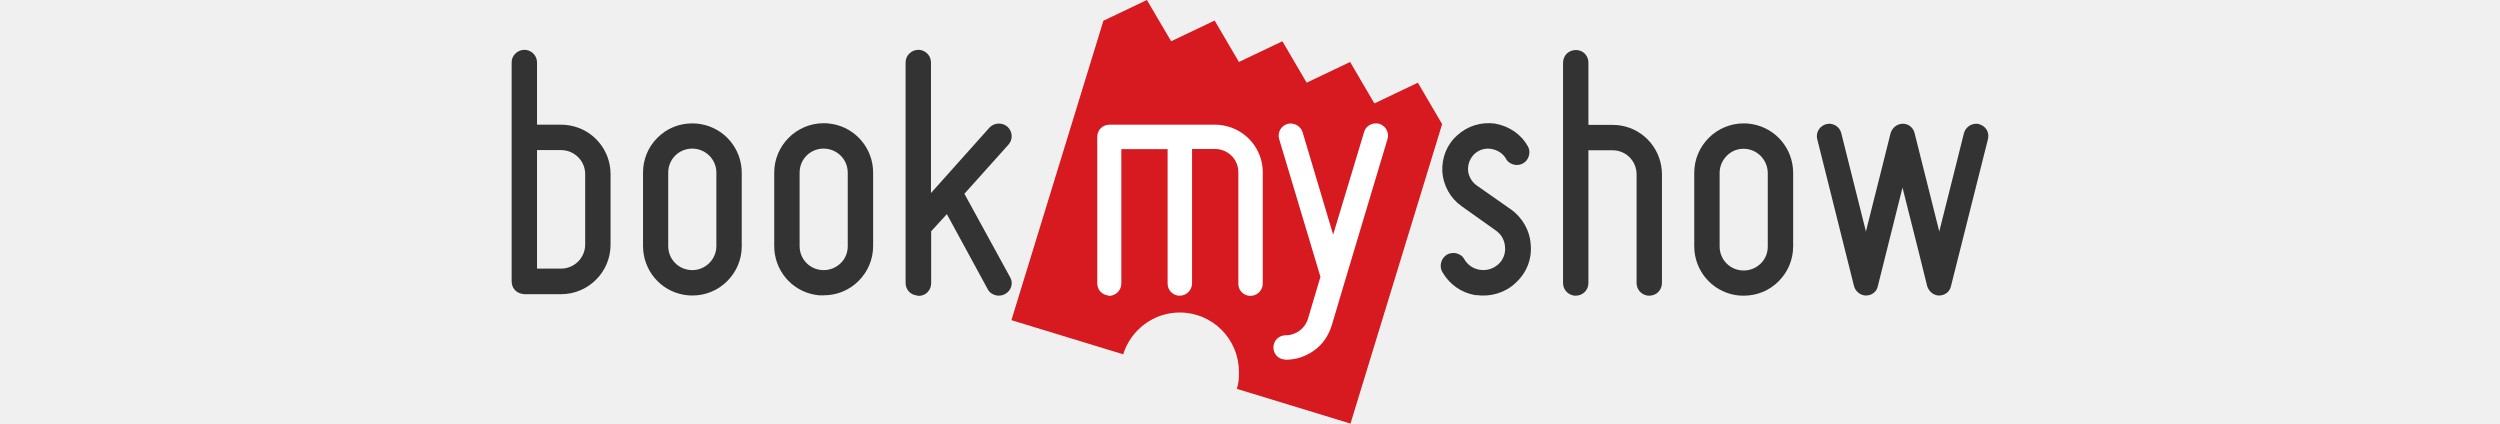
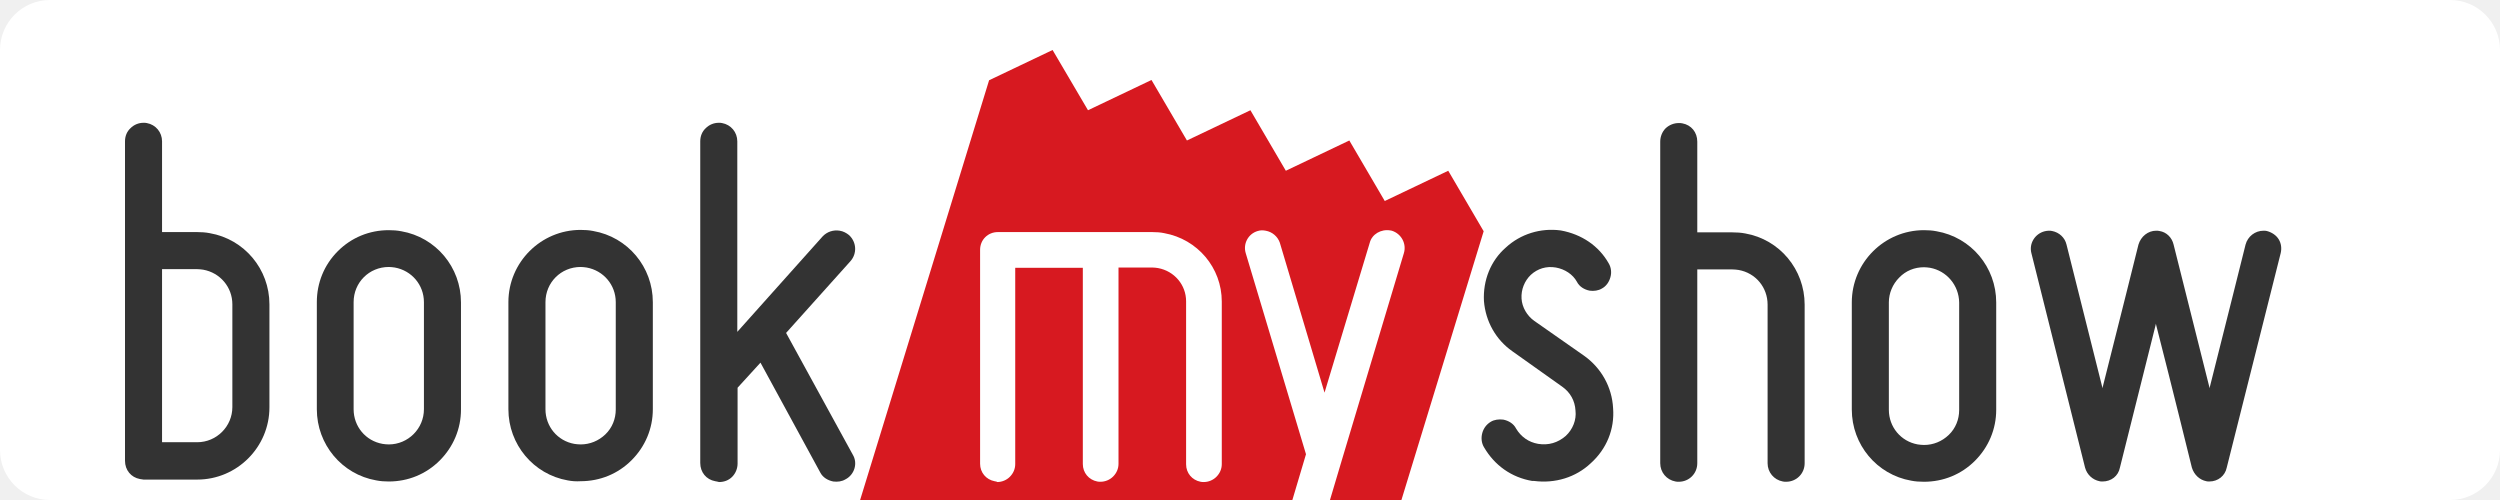
- <svg xmlns="http://www.w3.org/2000/svg" width="200" height="33.9" viewBox="0 0 115 33" fill="none">
-   <g clip-path="url(#clip0_6398_17562)">
+ <svg xmlns="http://www.w3.org/2000/svg" width="200" height="40" viewBox="0 0 200 40" fill="none">
+   <rect x="0" y="0" width="200" height="40" fill="white" rx="4" />
+   <g transform="translate(10, 4) scale(1.5)">
    <path d="M72.462 9.667L70.573 6.44L67.187 8.054L65.297 4.826L61.911 6.44L60.022 3.213L56.636 4.826L54.746 1.599L51.36 3.213L49.471 0L46.085 1.614L38.92 24.932L47.625 27.592C48.206 25.717 49.965 24.336 52.029 24.336C54.572 24.336 56.636 26.4 56.636 28.944C56.636 28.973 56.636 29.002 56.636 29.031C56.65 29.453 56.607 29.874 56.476 30.282L65.326 32.986L72.462 9.667Z" fill="#D71920" />
    <path d="M46.375 22.998C45.924 22.911 45.605 22.533 45.605 22.068V10.656C45.605 10.118 46.026 9.711 46.549 9.711H54.789C55.007 9.711 55.225 9.725 55.429 9.769C57.202 10.089 58.495 11.615 58.495 13.418V22.082C58.495 22.344 58.394 22.577 58.205 22.766C58.03 22.94 57.783 23.042 57.536 23.042C57.478 23.042 57.42 23.042 57.362 23.027C56.911 22.94 56.592 22.562 56.592 22.097V13.403C56.592 12.531 55.967 11.79 55.095 11.63C54.993 11.615 54.891 11.601 54.789 11.601H52.987V22.068C52.987 22.329 52.886 22.562 52.697 22.751C52.522 22.925 52.275 23.027 52.028 23.027C51.97 23.027 51.912 23.027 51.854 23.013C51.403 22.925 51.084 22.547 51.084 22.082V11.615H47.479V22.082C47.479 22.344 47.377 22.577 47.189 22.766C47.014 22.94 46.767 23.042 46.52 23.042C46.491 23.013 46.433 23.013 46.375 22.998Z" fill="white" />
    <path d="M60.094 27.985C59.644 27.912 59.324 27.519 59.324 27.054C59.324 26.793 59.426 26.56 59.6 26.386C59.775 26.211 60.022 26.109 60.283 26.109C61.083 26.109 61.78 25.586 62.013 24.83L62.986 21.559L59.775 10.845C59.615 10.336 59.906 9.798 60.414 9.653C60.559 9.609 60.69 9.609 60.836 9.638C61.184 9.697 61.475 9.944 61.591 10.278L63.975 18.274L66.387 10.278C66.504 9.827 66.983 9.537 67.492 9.624L67.564 9.638C68.073 9.798 68.364 10.336 68.204 10.845L64.905 21.85L63.858 25.368C63.597 26.182 63.132 26.836 62.522 27.272C61.867 27.752 61.097 28.014 60.298 28.014C60.211 27.999 60.153 27.985 60.094 27.985Z" fill="white" />
    <path d="M0.799 22.882C0.32 22.795 0 22.402 0 21.908V4.87C0 4.594 0.102 4.347 0.291 4.172C0.48 3.983 0.727 3.882 0.988 3.882C1.046 3.882 1.105 3.882 1.163 3.896C1.642 3.983 1.976 4.39 1.976 4.87V9.711H3.851C4.069 9.711 4.302 9.726 4.52 9.769C6.365 10.089 7.703 11.688 7.703 13.563V19.059C7.703 21.181 5.973 22.911 3.851 22.911H0.988C0.93 22.897 0.857 22.897 0.799 22.882ZM1.976 20.919H3.851C4.883 20.919 5.726 20.076 5.726 19.044V13.563C5.726 12.648 5.072 11.877 4.171 11.717C4.069 11.703 3.953 11.688 3.851 11.688H1.976V20.919Z" fill="#333333" />
    <path d="M13.4 22.954C11.569 22.635 10.231 21.036 10.231 19.16V13.447C10.231 12.415 10.624 11.455 11.351 10.729C12.077 10.002 13.036 9.609 14.068 9.609C14.286 9.609 14.519 9.624 14.737 9.667C16.582 9.987 17.919 11.586 17.919 13.462V19.175C17.919 20.207 17.512 21.166 16.786 21.893C16.059 22.62 15.1 23.013 14.068 23.013C13.85 23.013 13.618 22.998 13.4 22.954ZM14.388 11.601C14.286 11.586 14.17 11.572 14.068 11.572C13.022 11.572 12.193 12.4 12.193 13.447V19.16C12.193 20.076 12.833 20.847 13.734 21.006C13.836 21.021 13.952 21.036 14.068 21.036C15.1 21.036 15.943 20.192 15.943 19.16V13.447C15.943 12.531 15.289 11.761 14.388 11.601Z" fill="#333333" />
    <path d="M23.616 22.955C21.785 22.635 20.448 21.036 20.448 19.16V13.447C20.448 11.325 22.178 9.595 24.299 9.595C24.517 9.595 24.75 9.609 24.968 9.653C26.814 9.973 28.151 11.572 28.151 13.447V19.16C28.151 20.192 27.744 21.152 27.017 21.879C26.291 22.606 25.331 22.998 24.299 22.998C24.067 23.013 23.834 22.998 23.616 22.955ZM24.619 11.601C24.517 11.586 24.401 11.572 24.299 11.572C23.253 11.572 22.425 12.4 22.425 13.447V19.16C22.425 20.076 23.064 20.847 23.965 21.007C24.067 21.021 24.183 21.036 24.299 21.036C24.794 21.036 25.259 20.847 25.622 20.498C25.985 20.149 26.174 19.669 26.174 19.175V13.447C26.174 12.531 25.52 11.761 24.619 11.601Z" fill="#333333" />
    <path d="M31.479 22.998C30.999 22.911 30.68 22.519 30.68 22.024V4.87C30.68 4.594 30.781 4.347 30.97 4.172C31.159 3.983 31.406 3.882 31.668 3.882C31.726 3.882 31.784 3.882 31.842 3.896C32.322 3.983 32.656 4.39 32.656 4.87V15.032L37.205 9.944C37.438 9.697 37.772 9.58 38.121 9.638C38.309 9.668 38.469 9.755 38.615 9.871C39.022 10.249 39.051 10.86 38.687 11.267L35.258 15.09L38.818 21.588C38.949 21.806 38.978 22.068 38.905 22.315C38.833 22.562 38.658 22.78 38.426 22.897C38.237 23.013 38.004 23.042 37.772 23.013C37.481 22.955 37.22 22.795 37.089 22.548L33.892 16.675L32.671 18.012V22.053C32.671 22.315 32.569 22.577 32.38 22.766C32.191 22.955 31.944 23.042 31.683 23.042C31.595 23.013 31.537 23.013 31.479 22.998Z" fill="#333333" />
    <path d="M75.049 22.984C73.945 22.795 73.043 22.155 72.477 21.181C72.346 20.963 72.317 20.687 72.389 20.425C72.462 20.163 72.622 19.96 72.84 19.829C73.029 19.713 73.276 19.684 73.509 19.713C73.799 19.771 74.061 19.931 74.192 20.192C74.453 20.628 74.86 20.919 75.369 21.006C75.921 21.094 76.415 20.948 76.837 20.585C77.215 20.236 77.418 19.727 77.36 19.233C77.331 18.71 77.084 18.259 76.648 17.954L73.988 16.064C73.116 15.453 72.564 14.479 72.477 13.389C72.419 12.284 72.84 11.237 73.639 10.54C74.424 9.813 75.5 9.478 76.575 9.624C77.694 9.827 78.61 10.452 79.133 11.383C79.264 11.601 79.293 11.877 79.22 12.124C79.147 12.386 78.987 12.604 78.769 12.72C78.581 12.836 78.334 12.866 78.115 12.836C77.825 12.778 77.563 12.618 77.433 12.357C77.215 11.964 76.793 11.688 76.313 11.601C75.805 11.514 75.34 11.659 74.976 11.993C74.642 12.313 74.453 12.778 74.482 13.258C74.511 13.723 74.773 14.174 75.165 14.45L77.825 16.311C78.74 16.965 79.307 17.983 79.365 19.102C79.453 20.221 79.017 21.283 78.174 22.039C77.374 22.795 76.27 23.129 75.151 22.984H75.049Z" fill="#333333" />
    <path d="M82.693 23.013C82.213 22.925 81.879 22.518 81.879 22.039V4.885C81.879 4.623 81.981 4.361 82.17 4.172C82.359 3.998 82.606 3.896 82.867 3.896C82.925 3.896 82.998 3.896 83.056 3.911C83.536 3.998 83.855 4.39 83.855 4.885V9.726H85.73C85.963 9.726 86.181 9.74 86.413 9.784C88.244 10.104 89.581 11.703 89.581 13.578V22.039C89.581 22.591 89.145 23.027 88.593 23.027C88.535 23.027 88.477 23.027 88.419 23.013C87.939 22.925 87.605 22.518 87.605 22.039V13.578C87.605 12.662 86.966 11.892 86.064 11.732C85.963 11.717 85.846 11.703 85.73 11.703H83.855V22.039C83.855 22.591 83.419 23.027 82.867 23.027C82.809 23.027 82.751 23.027 82.693 23.013Z" fill="#333333" />
    <path d="M95.264 22.969C93.433 22.649 92.096 21.05 92.096 19.175V13.462C92.096 11.339 93.825 9.609 95.947 9.609C96.165 9.609 96.397 9.624 96.615 9.667C98.461 9.987 99.798 11.586 99.798 13.462V19.189C99.798 20.221 99.391 21.181 98.665 21.908C97.938 22.635 96.979 23.027 95.947 23.027C95.714 23.027 95.482 23.013 95.264 22.969ZM96.267 11.615C96.165 11.601 96.049 11.586 95.947 11.586C95.438 11.586 94.973 11.775 94.624 12.139C94.276 12.488 94.072 12.967 94.072 13.462V19.189C94.072 20.105 94.712 20.876 95.613 21.036C95.729 21.05 95.831 21.065 95.947 21.065C96.441 21.065 96.906 20.876 97.269 20.527C97.633 20.178 97.822 19.698 97.822 19.204V13.462C97.807 12.546 97.153 11.775 96.267 11.615Z" fill="#333333" />
    <path d="M114.971 10.83C115.029 10.583 115 10.322 114.869 10.104C114.738 9.885 114.506 9.726 114.229 9.653C114.171 9.638 114.113 9.638 114.055 9.638C113.604 9.638 113.212 9.944 113.096 10.38C113.081 10.423 112.02 14.712 111.192 17.968L111.177 18.041L111.163 17.968C110.349 14.712 109.274 10.423 109.259 10.38C109.172 10.002 108.881 9.711 108.503 9.653C108.445 9.638 108.387 9.638 108.329 9.638C107.893 9.638 107.515 9.944 107.384 10.38C107.37 10.423 106.309 14.712 105.48 17.968L105.466 18.041L105.451 17.968C104.638 14.712 103.562 10.423 103.548 10.38C103.46 10.002 103.155 9.726 102.777 9.653C102.647 9.624 102.516 9.638 102.385 9.667C101.862 9.798 101.542 10.322 101.673 10.83L104.536 22.271C104.638 22.649 104.943 22.925 105.306 22.998C105.35 23.013 105.408 23.013 105.466 23.013C105.931 23.013 106.309 22.722 106.396 22.271C106.411 22.228 107.486 17.939 108.3 14.668L108.314 14.595L108.329 14.668C109.172 17.954 110.233 22.271 110.233 22.271C110.349 22.649 110.64 22.925 111.003 22.998C111.061 23.013 111.105 23.013 111.163 23.013C111.628 23.013 112.006 22.707 112.093 22.271L114.971 10.83Z" fill="#333333" />
  </g>
-   <defs>
-     <clipPath id="clip0_6398_17562">
-       <rect width="115" height="33" fill="white" />
-     </clipPath>
-   </defs>
</svg>
